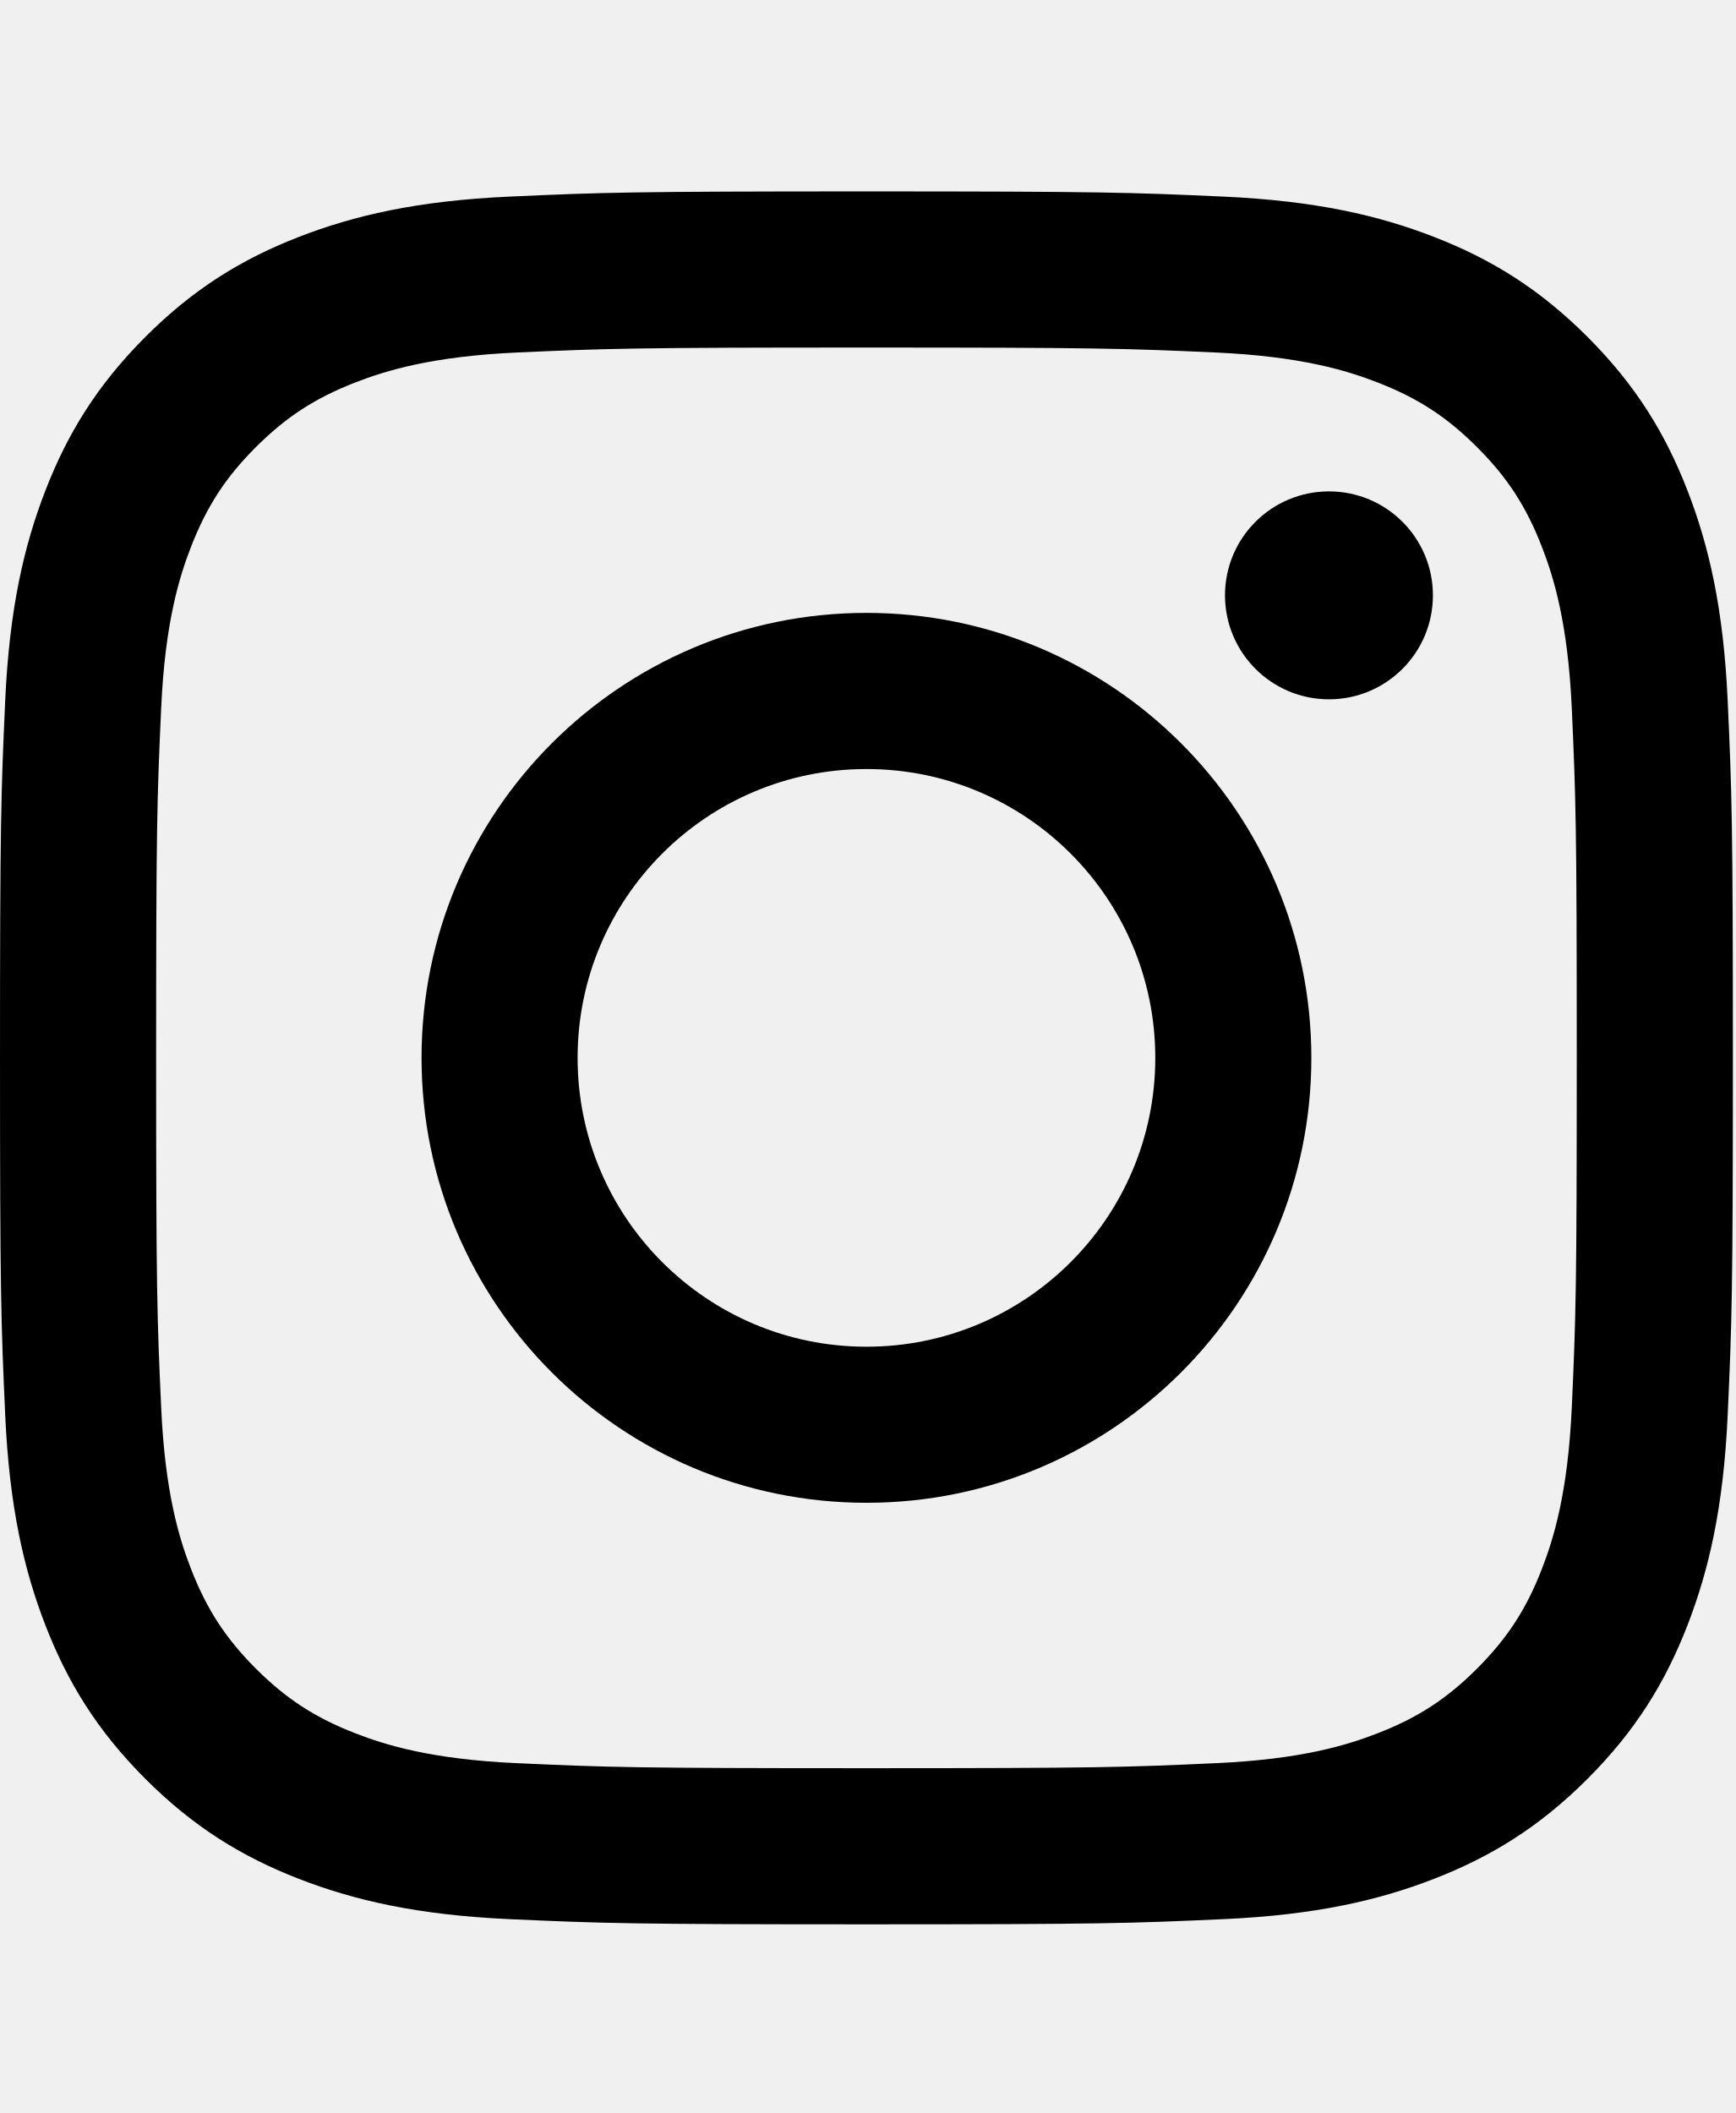
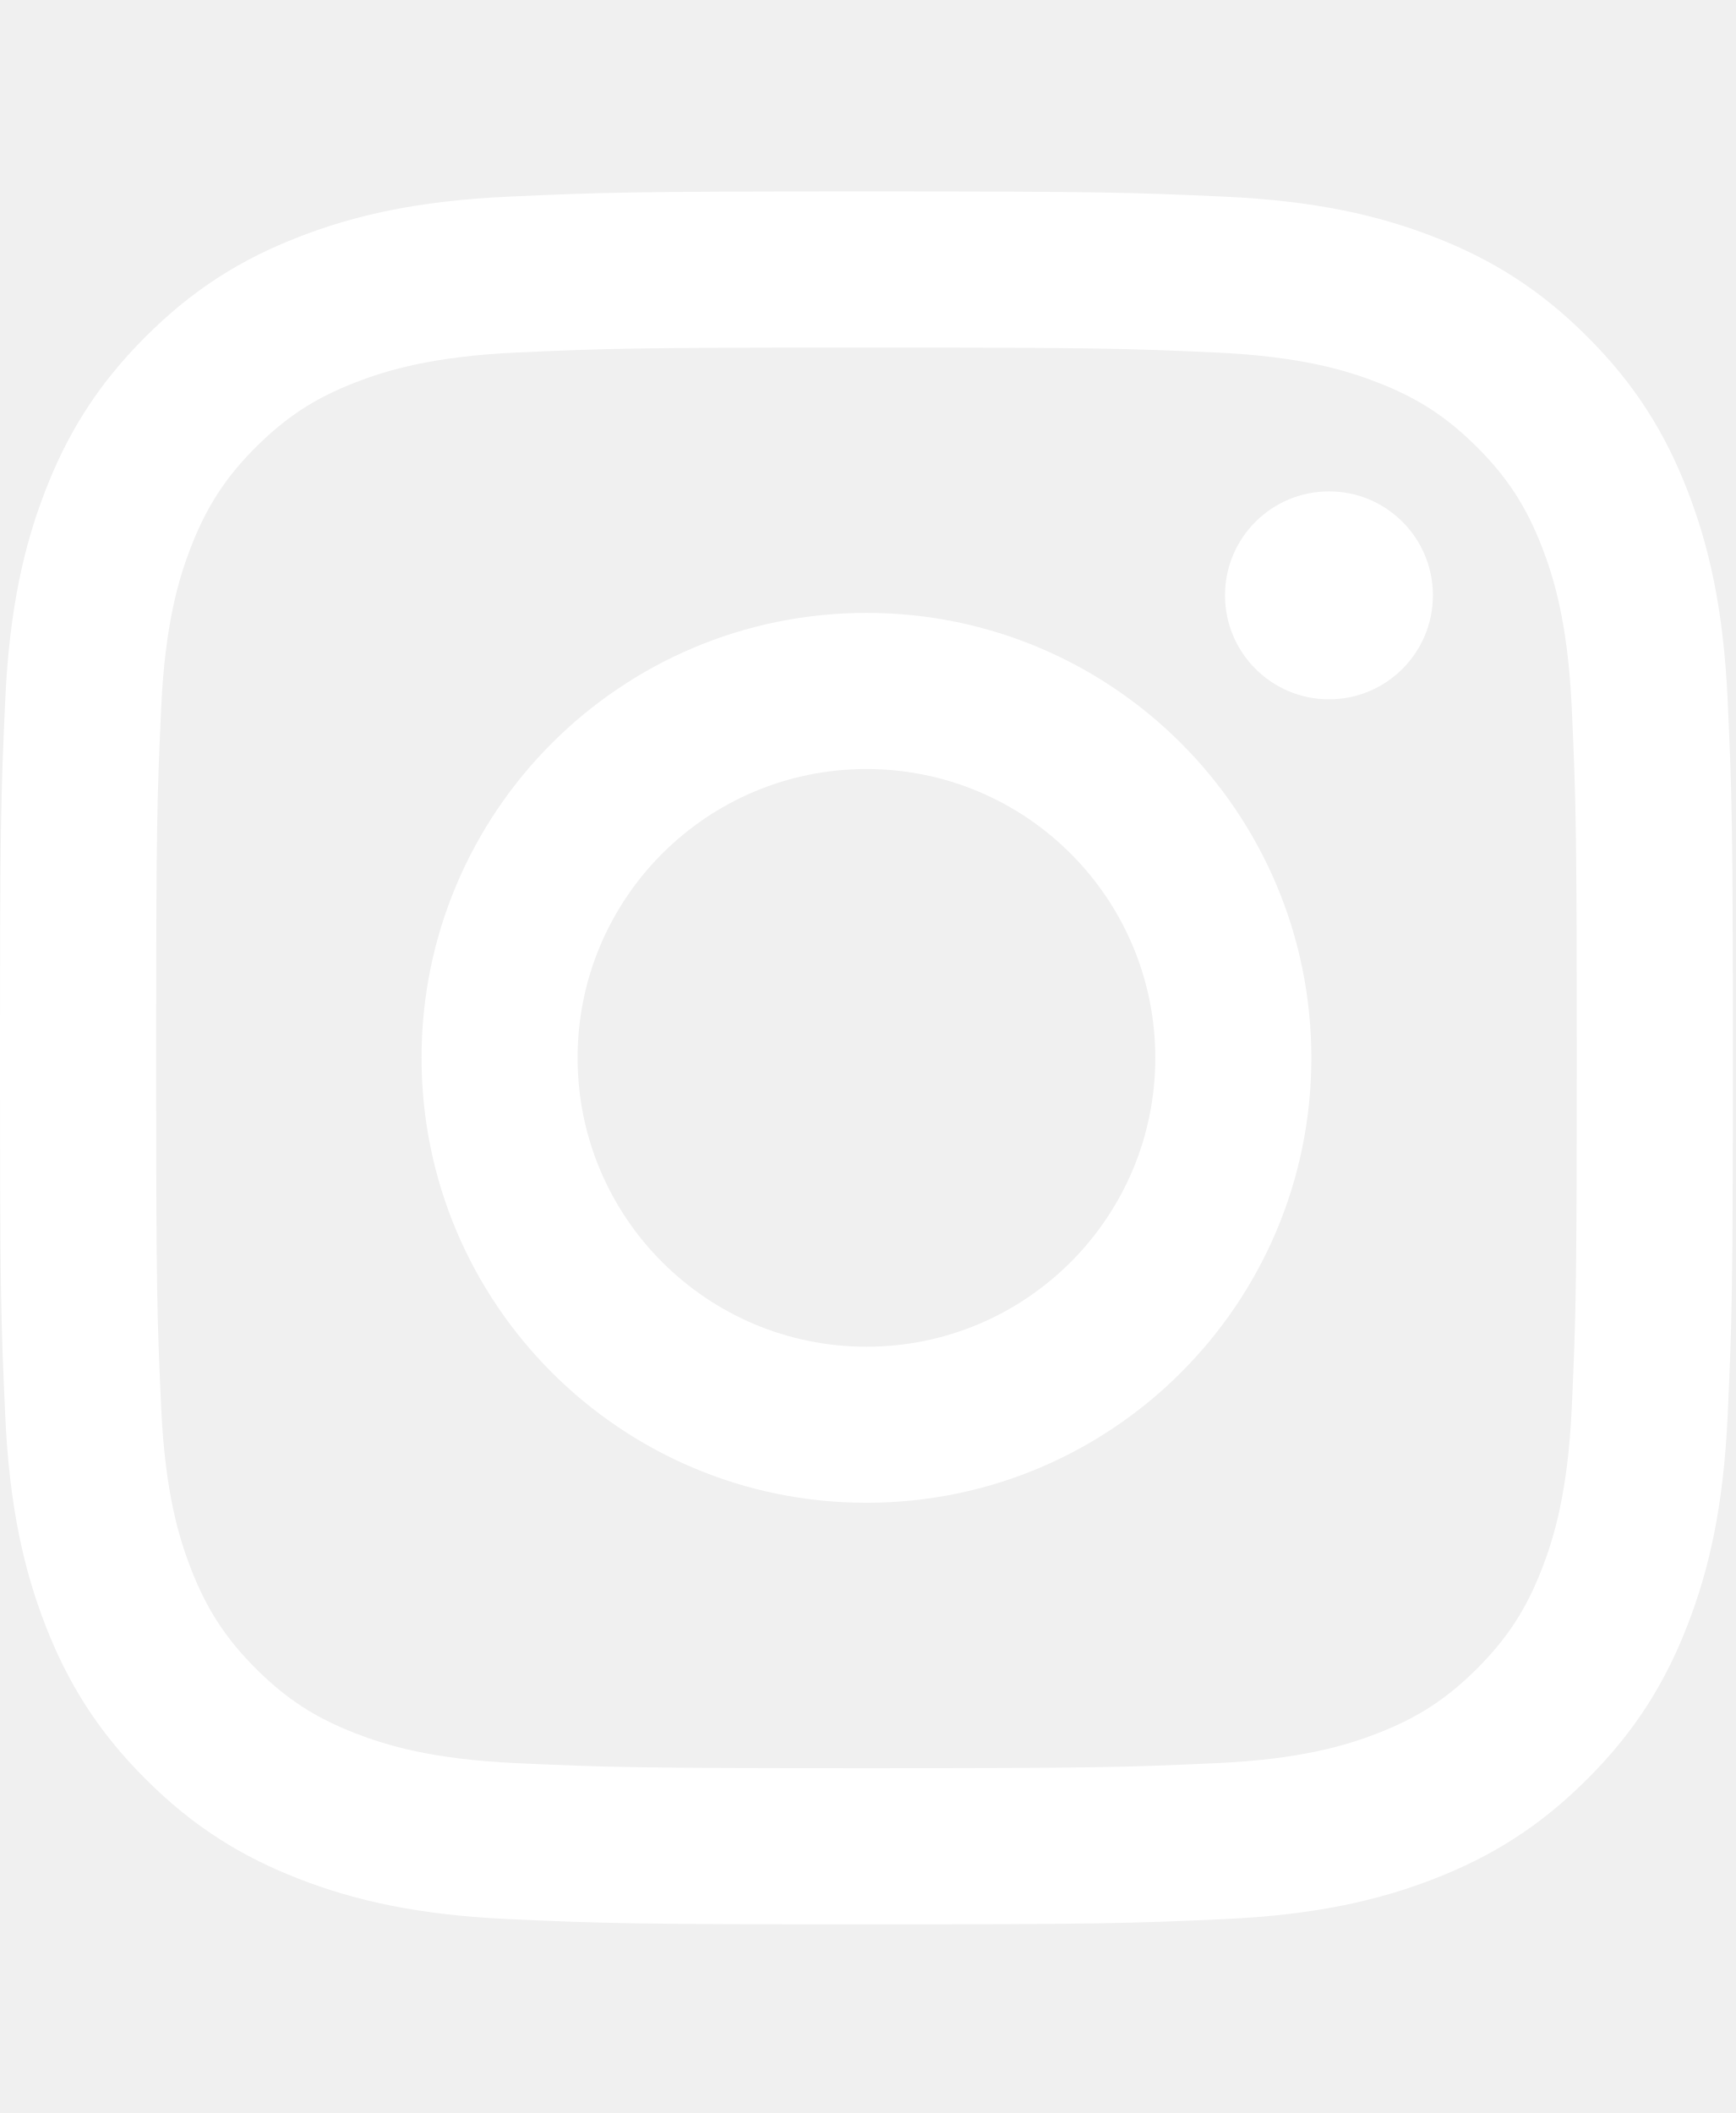
- <svg xmlns="http://www.w3.org/2000/svg" width="23px" height="28px" viewBox="0 0 24 24" version="1.1">
+ <svg xmlns="http://www.w3.org/2000/svg" width="23px" fill="#fff" height="28px" viewBox="0 0 24 24" version="1.1">
  <g id="Page-1" stroke="none" stroke-width="1" fill-rule="evenodd">
    <g id="instagram-1">
      <g id="Page-1">
        <g id="Instagram-icon-black">
          <g id="Group-3">
            <path d="M11.981,0.038 C8.727,0.038 8.319,0.052 7.041,0.11 C5.766,0.168 4.895,0.371 4.133,0.667 C3.345,0.973 2.677,1.383 2.011,2.049 C1.345,2.715 0.935,3.383 0.629,4.171 C0.333,4.933 0.13,5.804 0.072,7.079 C0.014,8.357 5.25164114e-05,8.765 5.25164114e-05,12.019 C5.25164114e-05,15.273 0.014,15.681 0.072,16.959 C0.13,18.234 0.333,19.105 0.629,19.867 C0.935,20.655 1.345,21.323 2.011,21.989 C2.677,22.655 3.345,23.065 4.133,23.371 C4.895,23.667 5.766,23.87 7.041,23.928 C8.319,23.986 8.727,24 11.981,24 C15.235,24 15.643,23.986 16.921,23.928 C18.196,23.87 19.067,23.667 19.829,23.371 C20.617,23.065 21.285,22.655 21.951,21.989 C22.617,21.323 23.027,20.655 23.333,19.867 C23.629,19.105 23.832,18.234 23.89,16.959 C23.948,15.681 23.962,15.273 23.962,12.019 C23.962,8.765 23.948,8.357 23.89,7.079 C23.832,5.804 23.629,4.933 23.333,4.171 C23.027,3.383 22.617,2.715 21.951,2.049 C21.285,1.383 20.617,0.973 19.829,0.667 C19.067,0.371 18.196,0.168 16.921,0.11 C15.643,0.052 15.235,0.038 11.981,0.038 M11.981,2.197 C15.18,2.197 15.559,2.209 16.822,2.266 C17.991,2.32 18.625,2.515 19.047,2.679 C19.606,2.896 20.006,3.156 20.425,3.575 C20.844,3.994 21.104,4.394 21.321,4.953 C21.485,5.375 21.68,6.009 21.734,7.177 C21.791,8.441 21.803,8.82 21.803,12.019 C21.803,15.218 21.791,15.597 21.734,16.86 C21.68,18.028 21.485,18.663 21.321,19.085 C21.104,19.644 20.844,20.043 20.425,20.463 C20.006,20.882 19.606,21.142 19.047,21.359 C18.625,21.523 17.991,21.718 16.822,21.771 C15.559,21.829 15.18,21.841 11.981,21.841 C8.782,21.841 8.403,21.829 7.14,21.771 C5.972,21.718 5.337,21.523 4.915,21.359 C4.356,21.142 3.957,20.882 3.537,20.463 C3.118,20.043 2.859,19.644 2.641,19.085 C2.477,18.663 2.282,18.028 2.229,16.86 C2.171,15.597 2.159,15.218 2.159,12.019 C2.159,8.82 2.171,8.441 2.229,7.177 C2.282,6.009 2.477,5.375 2.641,4.953 C2.859,4.394 3.118,3.994 3.537,3.575 C3.957,3.156 4.356,2.896 4.915,2.679 C5.337,2.515 5.972,2.32 7.14,2.266 C8.403,2.209 8.782,2.197 11.981,2.197" id="Shape" />
          </g>
          <path d="M11.981,16.013 C9.775,16.013 7.987,14.225 7.987,12.019 C7.987,9.813 9.775,8.025 11.981,8.025 C14.187,8.025 15.975,9.813 15.975,12.019 C15.975,14.225 14.187,16.013 11.981,16.013 M11.981,5.866 C8.583,5.866 5.829,8.621 5.829,12.019 C5.829,15.417 8.583,18.171 11.981,18.171 C15.379,18.171 18.133,15.417 18.133,12.019 C18.133,8.621 15.379,5.866 11.981,5.866" id="Shape" />
          <path d="M19.814,5.623 C19.814,6.417 19.171,7.061 18.377,7.061 C17.583,7.061 16.939,6.417 16.939,5.623 C16.939,4.829 17.583,4.186 18.377,4.186 C19.171,4.186 19.814,4.829 19.814,5.623" id="Shape" />
        </g>
      </g>
    </g>
  </g>
</svg>
